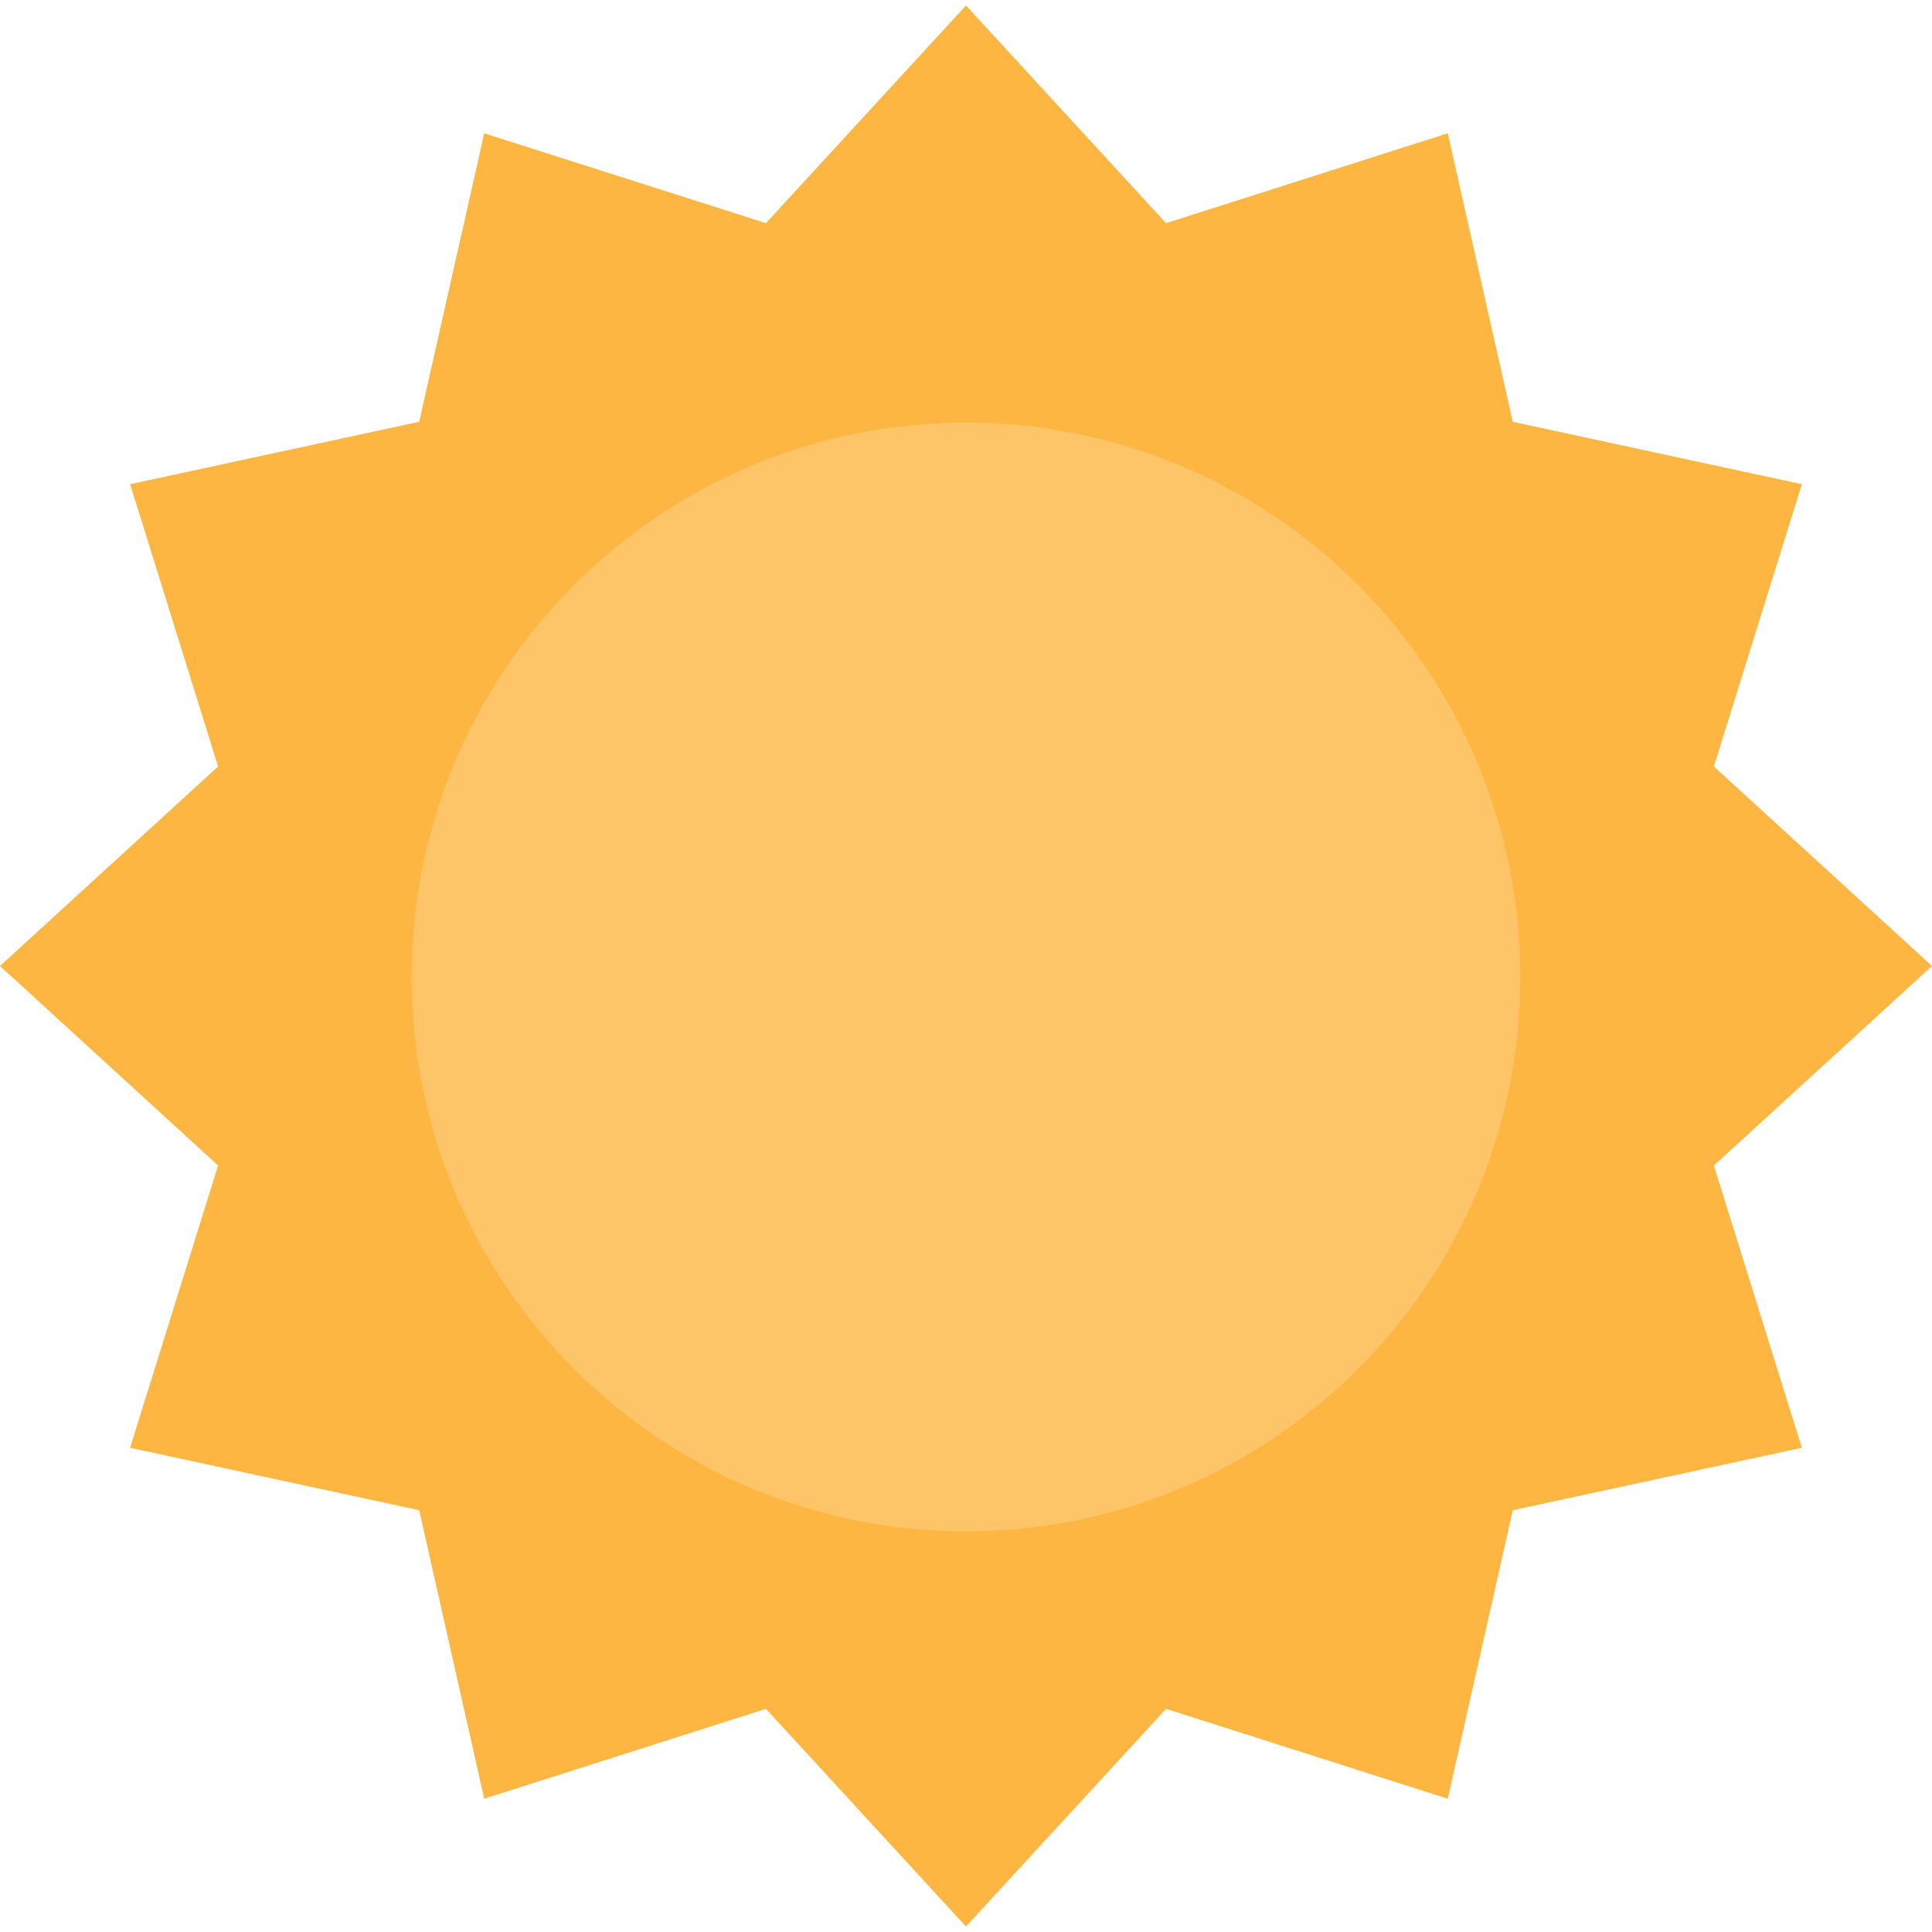
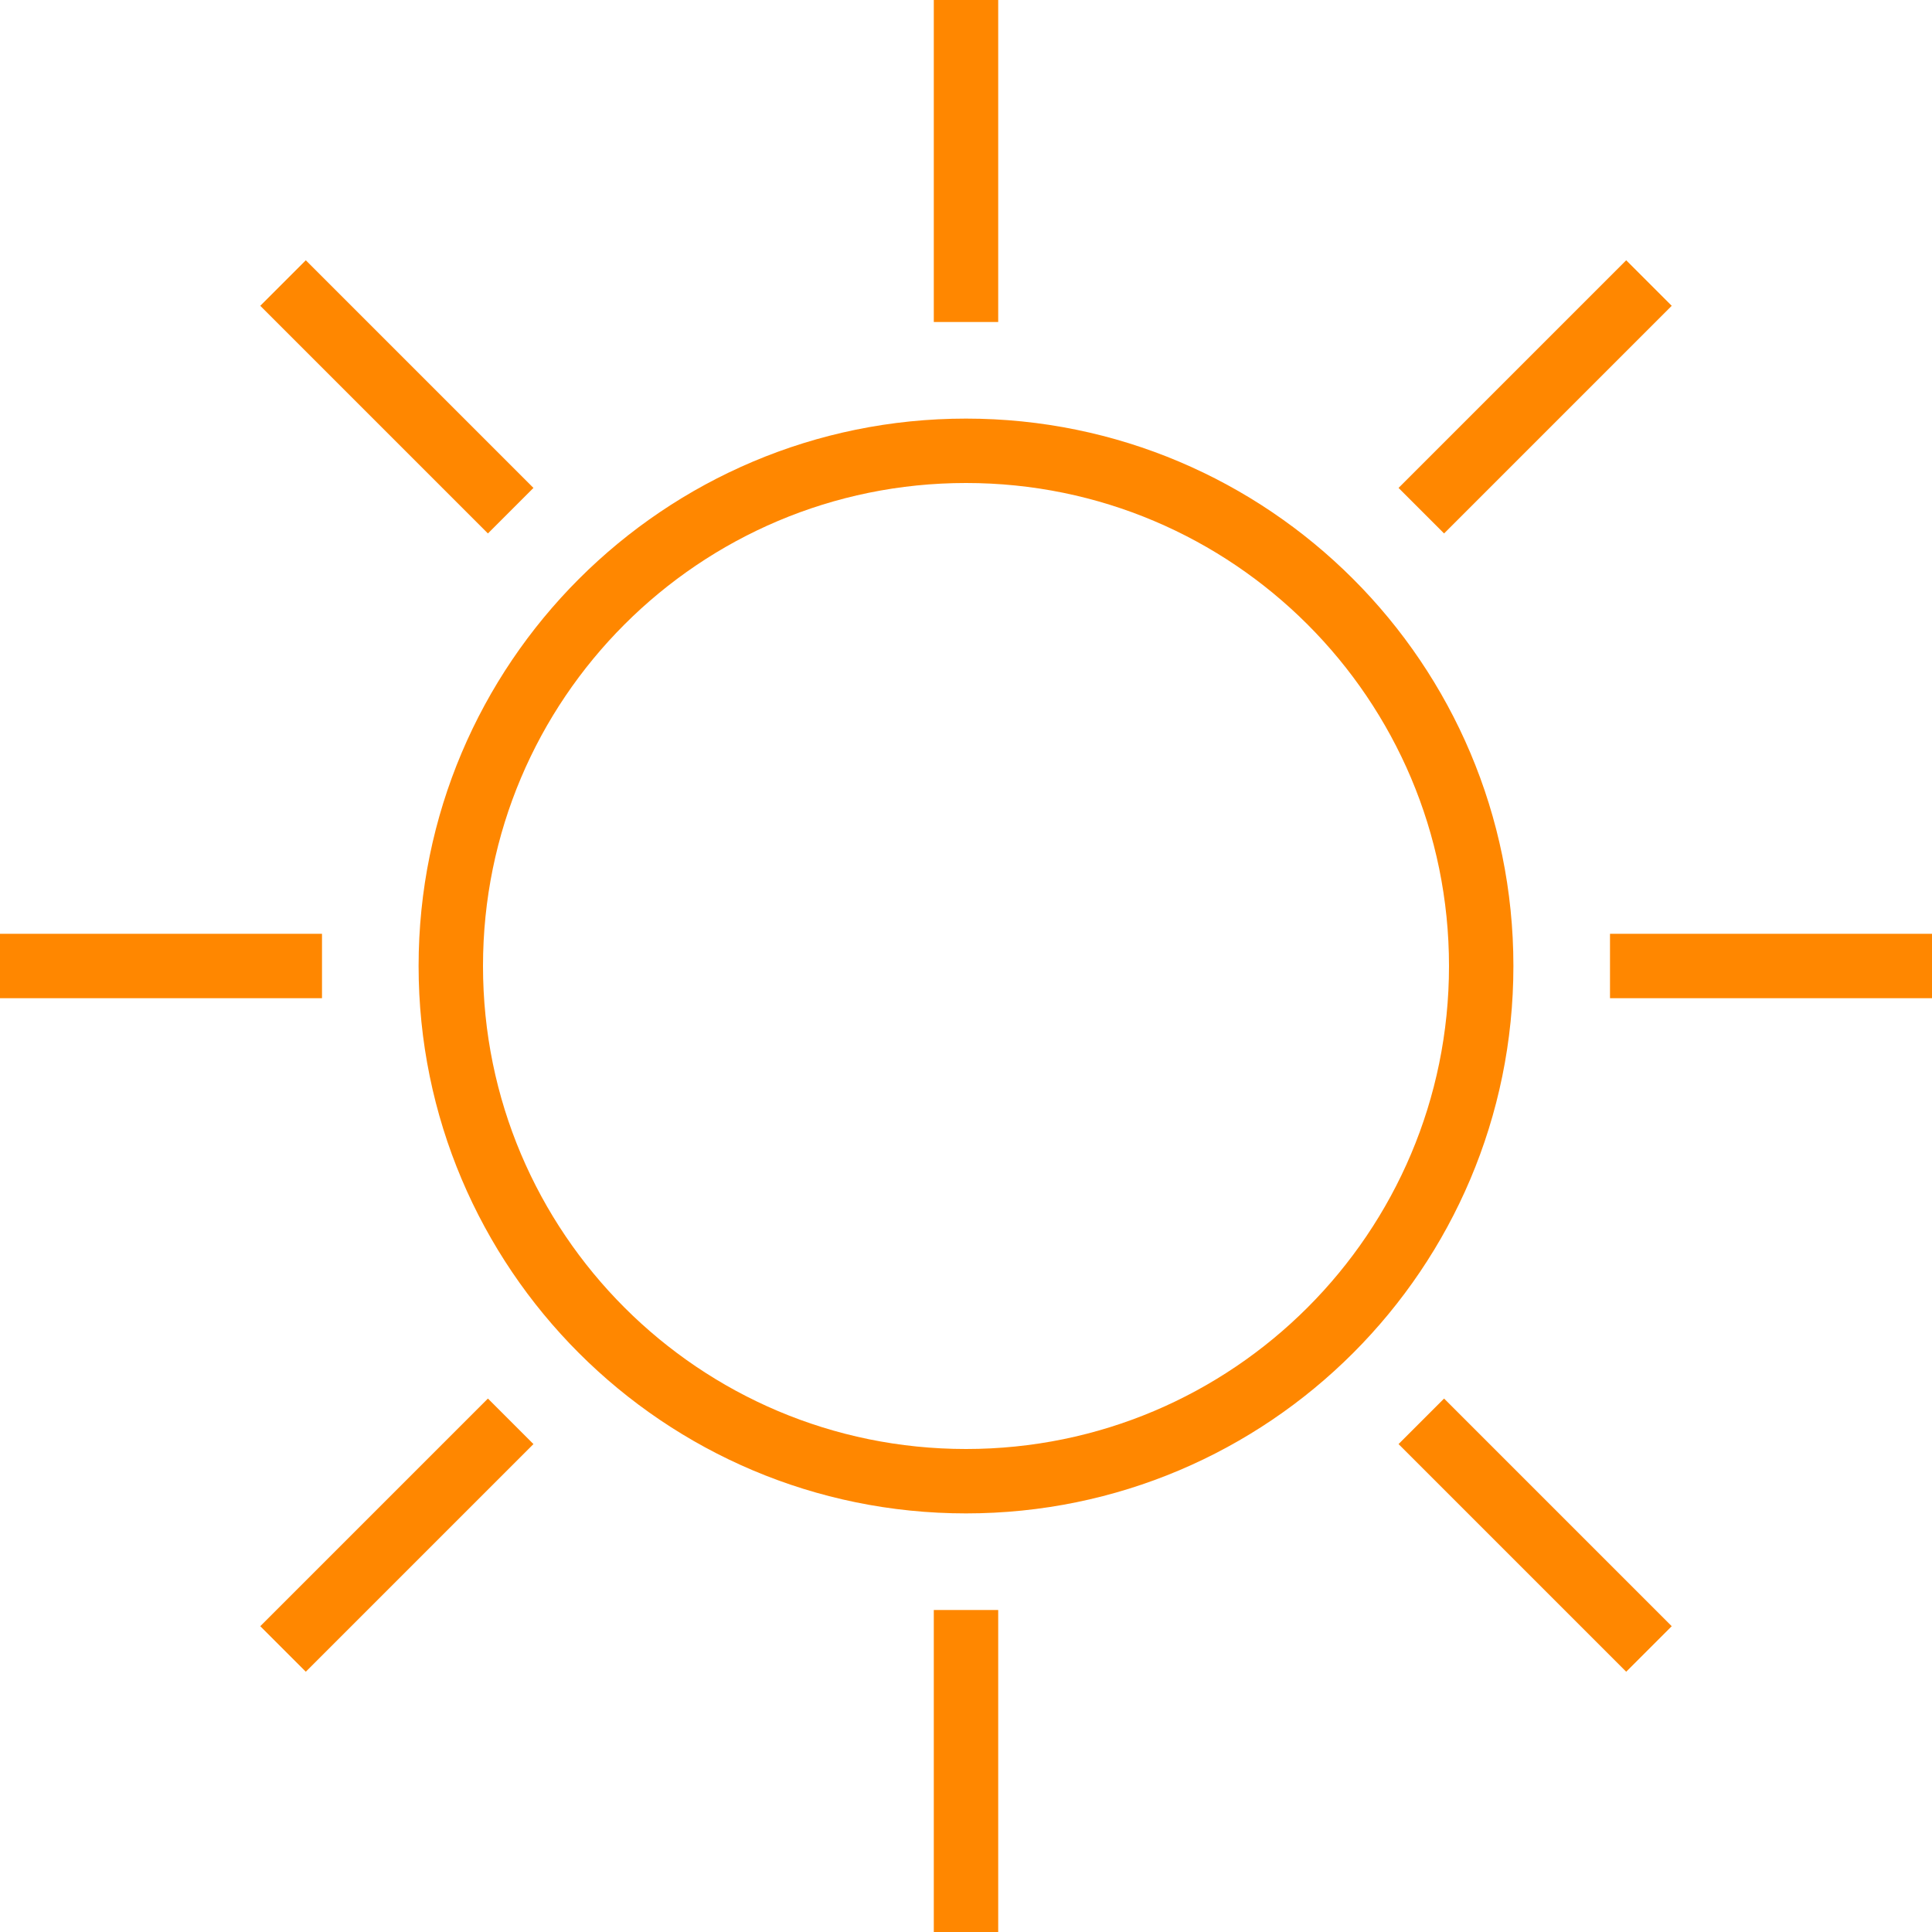
- <svg xmlns="http://www.w3.org/2000/svg" version="1.1" id="Layer_1" x="0px" y="0px" viewBox="0 0 483.512 483.512" style="enable-background:new 0 0 483.512 483.512;" xml:space="preserve">
-   <polygon style="fill:#FCB641;" points="483.512,241.752 428.928,291.688 450.944,362.328 378.6,377.952 362.328,450.152   291.824,427.664 241.752,482.144 191.688,427.664 121.184,450.152 104.912,377.952 32.56,362.328 54.584,291.688 0,241.752   54.584,191.824 32.568,121.184 104.912,105.552 121.184,33.36 191.688,55.848 241.752,1.368 291.824,55.848 362.328,33.36   378.6,105.56 450.944,121.184 428.928,191.824 " />
-   <circle style="fill:#FDC567;" cx="241.752" cy="244.504" r="138.736" />
-   <g>
- </g>
-   <g>
- </g>
-   <g>
- </g>
-   <g>
- </g>
-   <g>
- </g>
-   <g>
- </g>
-   <g>
- </g>
-   <g>
- </g>
-   <g>
- </g>
-   <g>
- </g>
-   <g>
- </g>
-   <g>
- </g>
-   <g>
- </g>
-   <g>
- </g>
-   <g>
- </g>
+ <svg xmlns="http://www.w3.org/2000/svg" width="288px" height="288px" viewBox="0 0 288 288" version="1.1">
+   <g id="ICONS-/-Forecast-/-Color-/-01---Sunny-LK" stroke="none" stroke-width="1" fill="none" fill-rule="evenodd">
+     <g id="Sunny" stroke="#FF8700" stroke-width="9.6">
+       <path d="M144,0 L144,48" id="Path" />
+       <path d="M144,240 L144,288" id="Path" />
+       <path d="M0,144 L48,144" id="Path" />
+       <path d="M211.872,76.128 L245.808,42.192" id="Path" />
+       <path d="M245.808,245.808 L211.872,211.872" id="Path" />
+       <path d="M76.128,76.128 L42.192,42.192" id="Path" />
+       <circle id="Oval" cx="144" cy="144" r="76.8" />
+       <path d="M76.128,211.872 L42.192,245.808" id="Path" />
+       <path d="M240,144 L288,144" id="Path" />
+     </g>
+   </g>
</svg>
